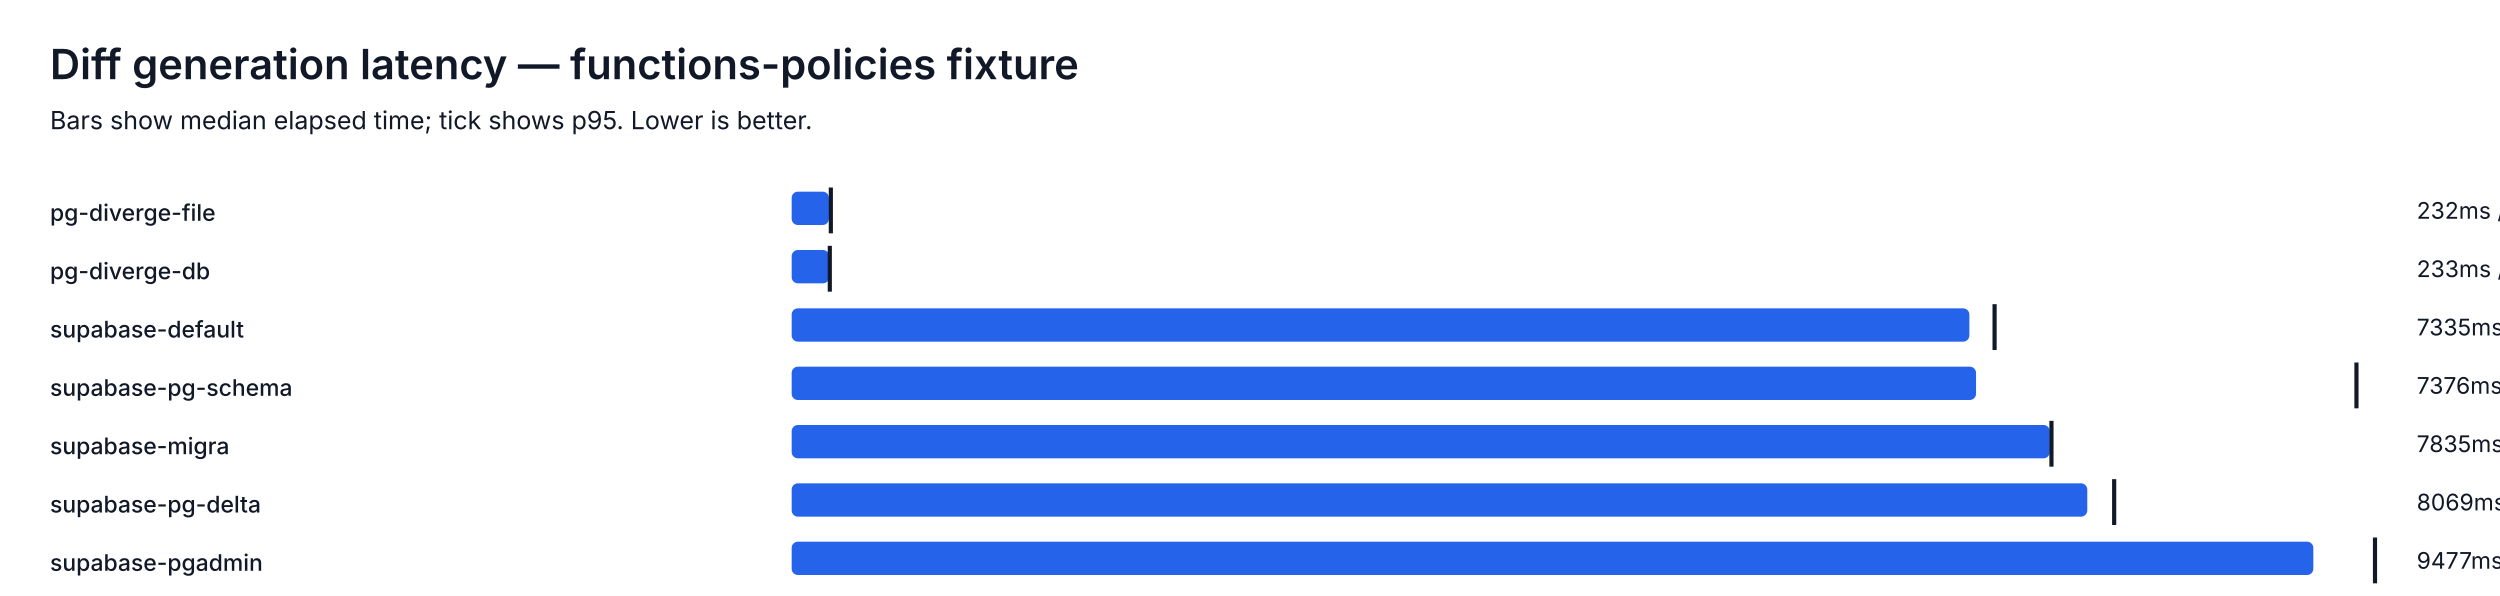
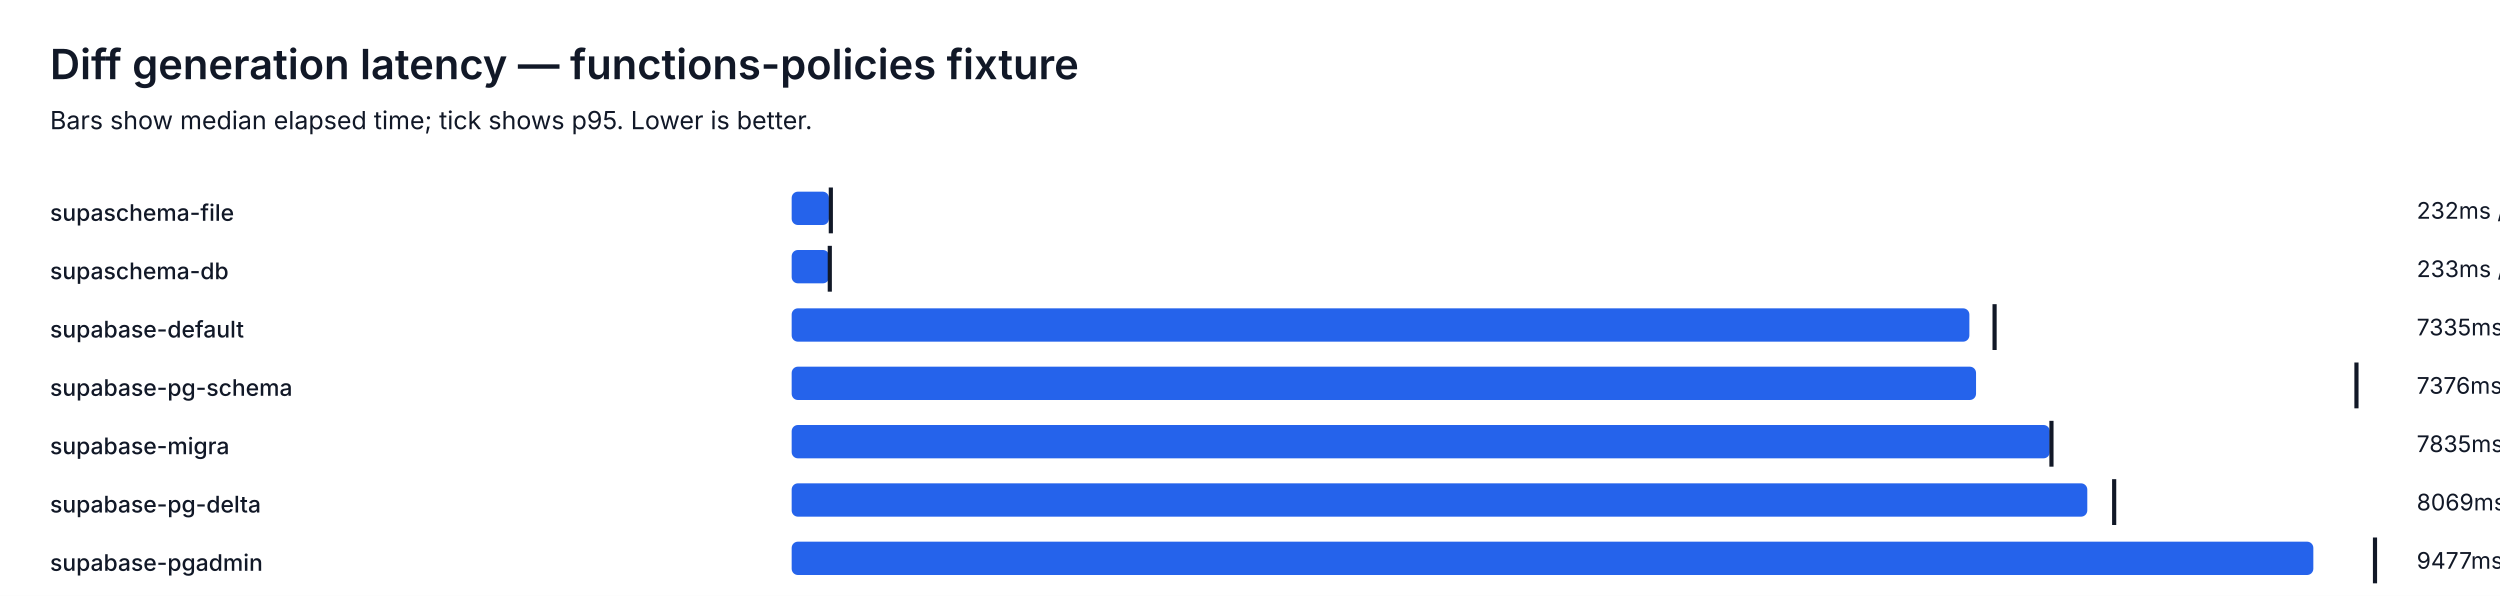
<svg xmlns="http://www.w3.org/2000/svg" width="1200" height="286" viewBox="0 0 1200 286" role="img">
  <rect width="100%" height="100%" fill="#ffffff" />
  <text x="24" y="38" fill="#111827" font-family="Inter, Arial, sans-serif" font-size="20" font-weight="600">Diff generation latency — functions-policies fixture</text>
  <text x="24" y="62" fill="#111827" font-family="Inter, Arial, sans-serif" font-size="12" font-weight="400">Bars show median elapsed time; tick shows p95. Lower is better.</text>
-   <text x="24" y="106" fill="#111827" font-family="Inter, Arial, sans-serif" font-size="11" font-weight="500">pg-diverge-file</text>
+   <text x="24" y="106" fill="#111827" font-family="Inter, Arial, sans-serif" font-size="11" font-weight="500">supaschema-file</text>
  <rect x="380" y="92" width="17.9" height="16" rx="3" fill="#2563eb" />
  <line x1="398.8" y1="90" x2="398.8" y2="112" stroke="#111827" stroke-width="2" />
  <text x="1160" y="105" fill="#111827" font-family="Inter, Arial, sans-serif" font-size="11" font-weight="400">232ms / p95 244ms</text>
-   <text x="24" y="134" fill="#111827" font-family="Inter, Arial, sans-serif" font-size="11" font-weight="500">pg-diverge-db</text>
+   <text x="24" y="134" fill="#111827" font-family="Inter, Arial, sans-serif" font-size="11" font-weight="500">supaschema-db</text>
  <rect x="380" y="120" width="18.0" height="16" rx="3" fill="#2563eb" />
  <line x1="398.3" y1="118" x2="398.3" y2="140" stroke="#111827" stroke-width="2" />
  <text x="1160" y="133" fill="#111827" font-family="Inter, Arial, sans-serif" font-size="11" font-weight="400">233ms / p95 237ms</text>
  <text x="24" y="162" fill="#111827" font-family="Inter, Arial, sans-serif" font-size="11" font-weight="500">supabase-default</text>
  <rect x="380" y="148" width="565.3" height="16" rx="3" fill="#2563eb" />
  <line x1="957.4" y1="146" x2="957.4" y2="168" stroke="#111827" stroke-width="2" />
  <text x="1160" y="161" fill="#111827" font-family="Inter, Arial, sans-serif" font-size="11" font-weight="400">7335ms / p95 7492ms</text>
  <text x="24" y="190" fill="#111827" font-family="Inter, Arial, sans-serif" font-size="11" font-weight="500">supabase-pg-schema</text>
  <rect x="380" y="176" width="568.5" height="16" rx="3" fill="#2563eb" />
  <line x1="1131.1" y1="174" x2="1131.1" y2="196" stroke="#111827" stroke-width="2" />
  <text x="1160" y="189" fill="#111827" font-family="Inter, Arial, sans-serif" font-size="11" font-weight="400">7376ms / p95 9746ms</text>
  <text x="24" y="218" fill="#111827" font-family="Inter, Arial, sans-serif" font-size="11" font-weight="500">supabase-migra</text>
  <rect x="380" y="204" width="603.9" height="16" rx="3" fill="#2563eb" />
  <line x1="984.7" y1="202" x2="984.7" y2="224" stroke="#111827" stroke-width="2" />
  <text x="1160" y="217" fill="#111827" font-family="Inter, Arial, sans-serif" font-size="11" font-weight="400">7835ms / p95 7846ms</text>
  <text x="24" y="246" fill="#111827" font-family="Inter, Arial, sans-serif" font-size="11" font-weight="500">supabase-pg-delta</text>
  <rect x="380" y="232" width="621.9" height="16" rx="3" fill="#2563eb" />
  <line x1="1014.8" y1="230" x2="1014.8" y2="252" stroke="#111827" stroke-width="2" />
  <text x="1160" y="245" fill="#111827" font-family="Inter, Arial, sans-serif" font-size="11" font-weight="400">8069ms / p95 8236ms</text>
  <text x="24" y="274" fill="#111827" font-family="Inter, Arial, sans-serif" font-size="11" font-weight="500">supabase-pgadmin</text>
  <rect x="380" y="260" width="730.4" height="16" rx="3" fill="#2563eb" />
  <line x1="1140.0" y1="258" x2="1140.0" y2="280" stroke="#111827" stroke-width="2" />
  <text x="1160" y="273" fill="#111827" font-family="Inter, Arial, sans-serif" font-size="11" font-weight="400">9477ms / p95 9861ms</text>
</svg>
